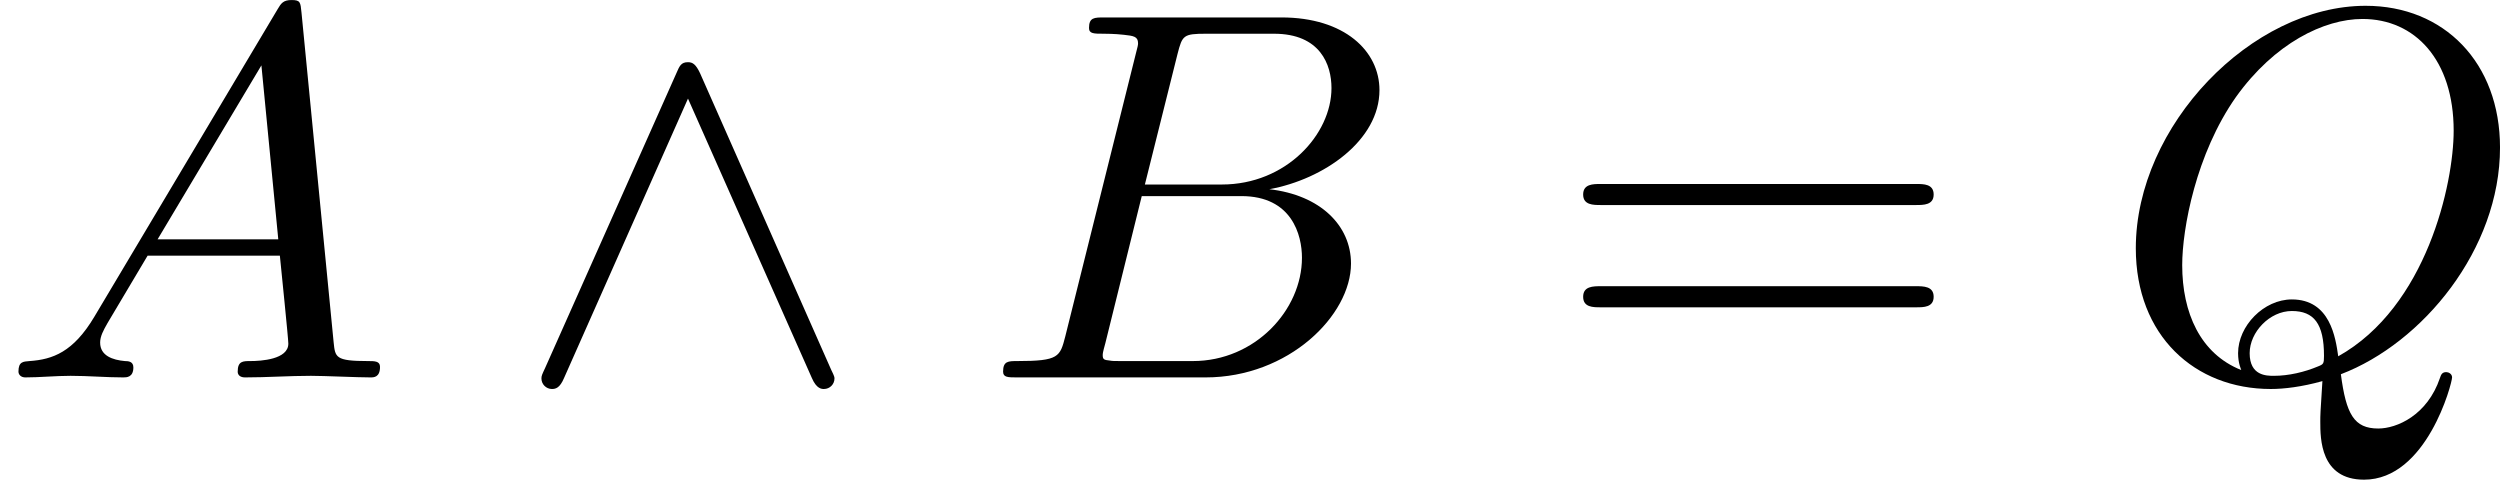
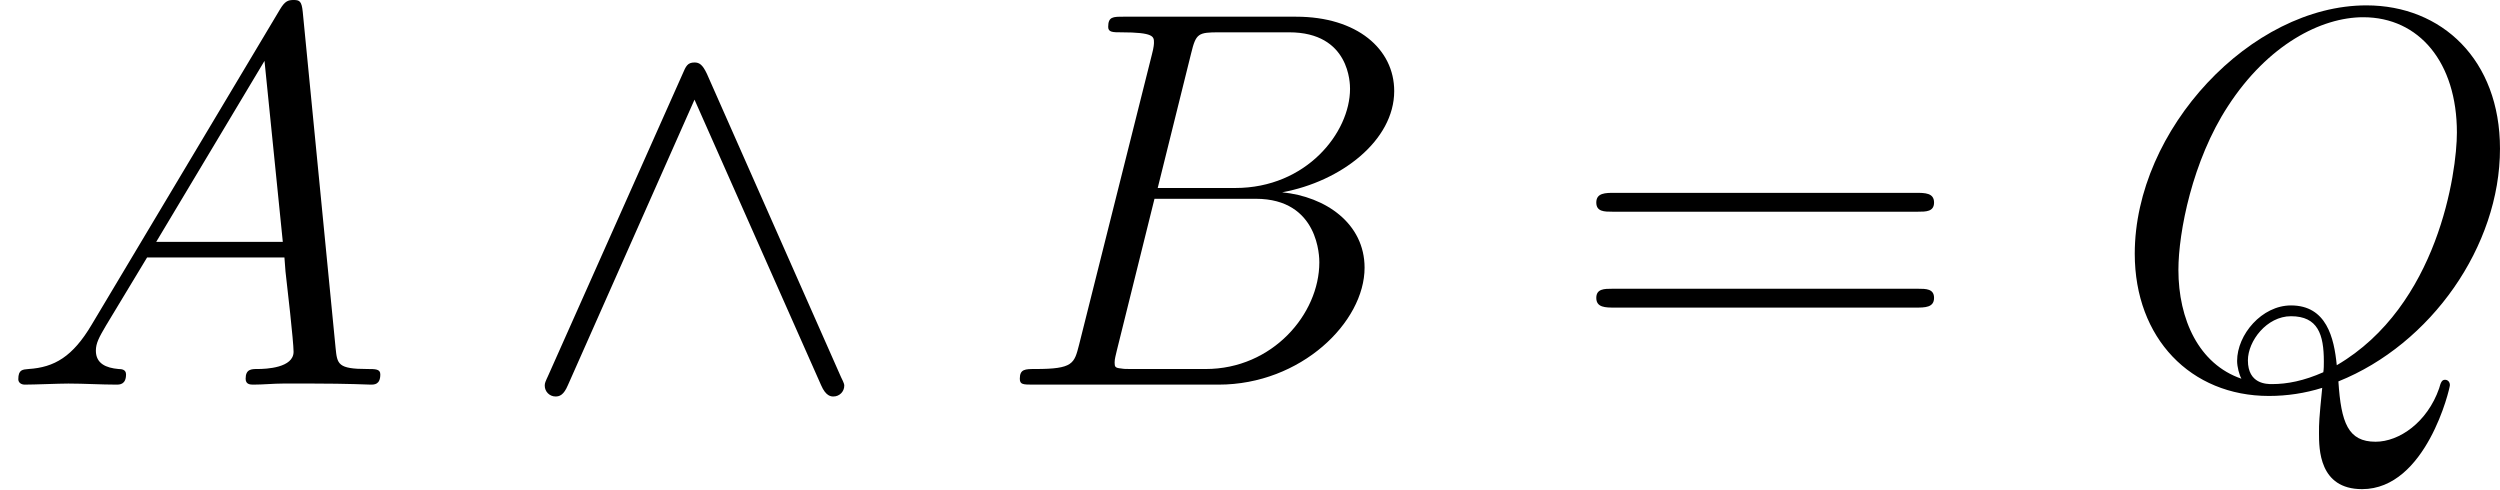
- <svg xmlns="http://www.w3.org/2000/svg" xmlns:xlink="http://www.w3.org/1999/xlink" height="12.692pt" version="1.1" viewBox="107.397 77.884 66.155 12.692" width="66.155pt">
+ <svg xmlns="http://www.w3.org/2000/svg" xmlns:xlink="http://www.w3.org/1999/xlink" height="21.884pt" version="1.1" viewBox="107.397 73.184 111.852 21.884" width="111.852pt">
  <defs>
-     <path d="M6.844 -3.258C6.994 -3.258 7.183 -3.258 7.183 -3.457S6.994 -3.656 6.854 -3.656H0.887C0.747 -3.656 0.558 -3.656 0.558 -3.457S0.747 -3.258 0.897 -3.258H6.844ZM6.854 -1.325C6.994 -1.325 7.183 -1.325 7.183 -1.524S6.994 -1.724 6.844 -1.724H0.897C0.747 -1.724 0.558 -1.724 0.558 -1.524S0.747 -1.325 0.887 -1.325H6.854Z" id="g2-61" />
-     <path d="M1.783 -1.146C1.385 -0.478 0.996 -0.339 0.558 -0.309C0.438 -0.299 0.349 -0.299 0.349 -0.11C0.349 -0.05 0.399 0 0.478 0C0.747 0 1.056 -0.03 1.335 -0.03C1.664 -0.03 2.012 0 2.331 0C2.391 0 2.521 0 2.521 -0.189C2.521 -0.299 2.431 -0.309 2.361 -0.309C2.132 -0.329 1.893 -0.408 1.893 -0.658C1.893 -0.777 1.953 -0.887 2.032 -1.026L2.79 -2.301H5.29C5.31 -2.092 5.45 -0.737 5.45 -0.638C5.45 -0.339 4.932 -0.309 4.732 -0.309C4.593 -0.309 4.493 -0.309 4.493 -0.11C4.493 0 4.613 0 4.633 0C5.041 0 5.469 -0.03 5.878 -0.03C6.127 -0.03 6.755 0 7.004 0C7.064 0 7.183 0 7.183 -0.199C7.183 -0.309 7.083 -0.309 6.954 -0.309C6.336 -0.309 6.336 -0.379 6.306 -0.667L5.699 -6.894C5.679 -7.093 5.679 -7.133 5.509 -7.133C5.35 -7.133 5.31 -7.064 5.25 -6.964L1.783 -1.146ZM2.979 -2.61L4.941 -5.898L5.26 -2.61H2.979Z" id="g1-65" />
-     <path d="M1.594 -0.777C1.494 -0.389 1.474 -0.309 0.687 -0.309C0.518 -0.309 0.418 -0.309 0.418 -0.11C0.418 0 0.508 0 0.687 0H4.244C5.818 0 6.994 -1.176 6.994 -2.152C6.994 -2.869 6.416 -3.447 5.45 -3.557C6.486 -3.746 7.532 -4.483 7.532 -5.43C7.532 -6.167 6.874 -6.804 5.679 -6.804H2.331C2.142 -6.804 2.042 -6.804 2.042 -6.605C2.042 -6.496 2.132 -6.496 2.321 -6.496C2.341 -6.496 2.531 -6.496 2.7 -6.476C2.879 -6.456 2.969 -6.446 2.969 -6.316C2.969 -6.276 2.959 -6.247 2.929 -6.127L1.594 -0.777ZM3.098 -3.646L3.716 -6.117C3.806 -6.466 3.826 -6.496 4.254 -6.496H5.539C6.416 -6.496 6.625 -5.908 6.625 -5.469C6.625 -4.593 5.768 -3.646 4.553 -3.646H3.098ZM2.65 -0.309C2.511 -0.309 2.491 -0.309 2.431 -0.319C2.331 -0.329 2.301 -0.339 2.301 -0.418C2.301 -0.448 2.301 -0.468 2.351 -0.648L3.039 -3.427H4.922C5.878 -3.427 6.067 -2.69 6.067 -2.262C6.067 -1.275 5.181 -0.309 4.005 -0.309H2.65Z" id="g1-66" />
-     <path d="M4.364 -0.06C5.908 -0.648 7.372 -2.421 7.372 -4.344C7.372 -5.948 6.316 -7.024 4.832 -7.024C2.68 -7.024 0.488 -4.762 0.488 -2.441C0.488 -0.787 1.604 0.219 3.039 0.219C3.288 0.219 3.626 0.179 4.015 0.07C3.975 0.687 3.975 0.707 3.975 0.837C3.975 1.156 3.975 1.933 4.802 1.933C5.988 1.933 6.466 0.11 6.466 0C6.466 -0.07 6.396 -0.1 6.356 -0.1C6.276 -0.1 6.257 -0.05 6.237 0.01C5.998 0.717 5.42 0.966 5.071 0.966C4.613 0.966 4.463 0.697 4.364 -0.06ZM2.481 -0.139C1.704 -0.448 1.365 -1.225 1.365 -2.122C1.365 -2.809 1.624 -4.224 2.381 -5.3C3.108 -6.316 4.045 -6.775 4.772 -6.775C5.768 -6.775 6.496 -5.998 6.496 -4.663C6.496 -3.666 5.988 -1.335 4.314 -0.399C4.264 -0.747 4.164 -1.474 3.437 -1.474C2.909 -1.474 2.421 -0.976 2.421 -0.458C2.421 -0.259 2.481 -0.149 2.481 -0.139ZM3.098 -0.03C2.959 -0.03 2.64 -0.03 2.64 -0.458C2.64 -0.857 3.019 -1.255 3.437 -1.255S4.045 -1.016 4.045 -0.408C4.045 -0.259 4.035 -0.249 3.935 -0.209C3.676 -0.1 3.377 -0.03 3.098 -0.03Z" id="g1-81" />
-     <path d="M3.547 -5.748C3.467 -5.918 3.407 -5.958 3.318 -5.958C3.188 -5.958 3.158 -5.888 3.098 -5.748L0.618 -0.179C0.558 -0.05 0.548 -0.03 0.548 0.02C0.548 0.13 0.638 0.219 0.747 0.219C0.817 0.219 0.897 0.199 0.976 0.01L3.318 -5.27L5.659 0.01C5.748 0.219 5.848 0.219 5.888 0.219C5.998 0.219 6.087 0.13 6.087 0.02C6.087 0 6.087 -0.02 6.027 -0.139L3.547 -5.748Z" id="g0-94" />
+     <path d="M11.07 -5.526C11.328 -5.526 11.586 -5.526 11.586 -5.819C11.586 -6.129 11.293 -6.129 11.001 -6.129H1.377C1.085 -6.129 0.792 -6.129 0.792 -5.819C0.792 -5.526 1.05 -5.526 1.308 -5.526H11.07ZM11.001 -2.462C11.293 -2.462 11.586 -2.462 11.586 -2.772C11.586 -3.064 11.328 -3.064 11.07 -3.064H1.308C1.05 -3.064 0.792 -3.064 0.792 -2.772C0.792 -2.462 1.085 -2.462 1.377 -2.462H11.001Z" id="g2-61" />
+     <path d="M2.927 -1.911C2.324 -0.895 1.739 -0.551 0.912 -0.499C0.723 -0.482 0.585 -0.482 0.585 -0.172C0.585 -0.069 0.671 0 0.792 0C1.102 0 1.876 -0.034 2.186 -0.034C2.686 -0.034 3.237 0 3.719 0C3.822 0 4.028 0 4.028 -0.327C4.028 -0.482 3.891 -0.499 3.787 -0.499C3.391 -0.534 3.064 -0.671 3.064 -1.085C3.064 -1.326 3.168 -1.515 3.391 -1.894L4.7 -4.063H9.09C9.107 -3.908 9.107 -3.77 9.124 -3.615C9.176 -3.168 9.382 -1.377 9.382 -1.05C9.382 -0.534 8.504 -0.499 8.229 -0.499C8.04 -0.499 7.85 -0.499 7.85 -0.189C7.85 0 8.005 0 8.108 0C8.401 0 8.745 -0.034 9.038 -0.034H10.019C11.07 -0.034 11.827 0 11.844 0C11.965 0 12.154 0 12.154 -0.327C12.154 -0.499 11.999 -0.499 11.741 -0.499C10.794 -0.499 10.777 -0.654 10.725 -1.171L9.675 -11.913C9.641 -12.257 9.572 -12.292 9.382 -12.292C9.21 -12.292 9.107 -12.257 8.952 -11.999L2.927 -1.911ZM4.992 -4.562L8.453 -10.346L9.038 -4.562H4.992Z" id="g1-65" />
+     <path d="M6.301 -10.587C6.456 -11.224 6.525 -11.259 7.196 -11.259H9.434C11.379 -11.259 11.379 -9.606 11.379 -9.451C11.379 -8.057 9.985 -6.284 7.713 -6.284H5.233L6.301 -10.587ZM9.21 -6.146C11.087 -6.49 12.791 -7.799 12.791 -9.382C12.791 -10.725 11.603 -11.758 9.658 -11.758H4.132C3.805 -11.758 3.65 -11.758 3.65 -11.431C3.65 -11.259 3.805 -11.259 4.063 -11.259C5.113 -11.259 5.113 -11.121 5.113 -10.932C5.113 -10.897 5.113 -10.794 5.044 -10.536L2.72 -1.274C2.565 -0.671 2.531 -0.499 1.326 -0.499C0.998 -0.499 0.826 -0.499 0.826 -0.189C0.826 0 0.93 0 1.274 0H7.179C9.813 0 11.844 -1.997 11.844 -3.736C11.844 -5.147 10.605 -6.008 9.21 -6.146ZM6.766 -0.499H4.442C4.201 -0.499 4.166 -0.499 4.063 -0.516C3.873 -0.534 3.856 -0.568 3.856 -0.706C3.856 -0.826 3.891 -0.93 3.925 -1.085L5.13 -5.939H8.367C10.398 -5.939 10.398 -4.046 10.398 -3.908C10.398 -2.255 8.9 -0.499 6.766 -0.499Z" id="g1-66" />
+     <path d="M7.334 -0.103C10.295 -1.291 12.498 -4.424 12.498 -7.54C12.498 -10.381 10.639 -12.12 8.229 -12.12C4.545 -12.12 0.826 -8.16 0.826 -4.183C0.826 -1.481 2.617 0.362 5.113 0.362C5.698 0.362 6.266 0.275 6.817 0.103C6.714 1.136 6.714 1.222 6.714 1.549C6.714 2.049 6.714 3.34 8.091 3.34C10.14 3.34 10.897 0.121 10.897 0.017S10.829 -0.155 10.742 -0.155C10.639 -0.155 10.605 -0.069 10.553 0.121C10.174 1.205 9.279 1.825 8.522 1.825C7.644 1.825 7.42 1.222 7.334 -0.103ZM4.235 -0.189C2.875 -0.654 2.221 -2.083 2.221 -3.667C2.221 -4.872 2.668 -7.162 3.805 -8.9C5.079 -10.863 6.783 -11.741 8.126 -11.741C9.916 -11.741 11.121 -10.295 11.121 -8.057C11.121 -6.783 10.519 -2.513 7.282 -0.62C7.196 -1.498 6.955 -2.531 5.819 -2.531C4.889 -2.531 4.097 -1.601 4.097 -0.757C4.097 -0.568 4.166 -0.31 4.235 -0.189ZM6.852 -0.396C6.232 -0.121 5.698 -0.017 5.216 -0.017C5.044 -0.017 4.442 -0.017 4.442 -0.775C4.442 -1.394 5.044 -2.186 5.819 -2.186C6.68 -2.186 6.869 -1.601 6.869 -0.74C6.869 -0.637 6.869 -0.499 6.852 -0.396Z" id="g1-81" />
+     <path d="M6.129 -9.933C5.991 -10.226 5.888 -10.295 5.733 -10.295C5.509 -10.295 5.457 -10.174 5.354 -9.933L1.067 -0.31C0.964 -0.086 0.947 -0.052 0.947 0.034C0.947 0.224 1.102 0.379 1.291 0.379C1.412 0.379 1.549 0.344 1.687 0.017L5.733 -9.107L9.778 0.017C9.933 0.379 10.105 0.379 10.174 0.379C10.364 0.379 10.519 0.224 10.519 0.034C10.519 0 10.519 -0.034 10.415 -0.241L6.129 -9.933Z" id="g0-94" />
  </defs>
  <g id="page1" transform="matrix(1.4 0 0 1.4 0 0)">
-     <use x="76.712" xlink:href="#g1-65" y="62.765" />
-     <use x="86.398" xlink:href="#g0-94" y="62.765" />
-     <use x="95.254" xlink:href="#g1-66" y="62.765" />
-     <use x="106.078" xlink:href="#g2-61" y="62.765" />
-     <use x="116.594" xlink:href="#g1-81" y="62.765" />
+     <use x="76.712" xlink:href="#g1-65" y="64.566" />
+     <use x="93.174" xlink:href="#g0-94" y="64.566" />
+     <use x="108.477" xlink:href="#g1-66" y="64.566" />
+     <use x="126.934" xlink:href="#g2-61" y="64.566" />
+     <use x="144.108" xlink:href="#g1-81" y="64.566" />
  </g>
</svg>
